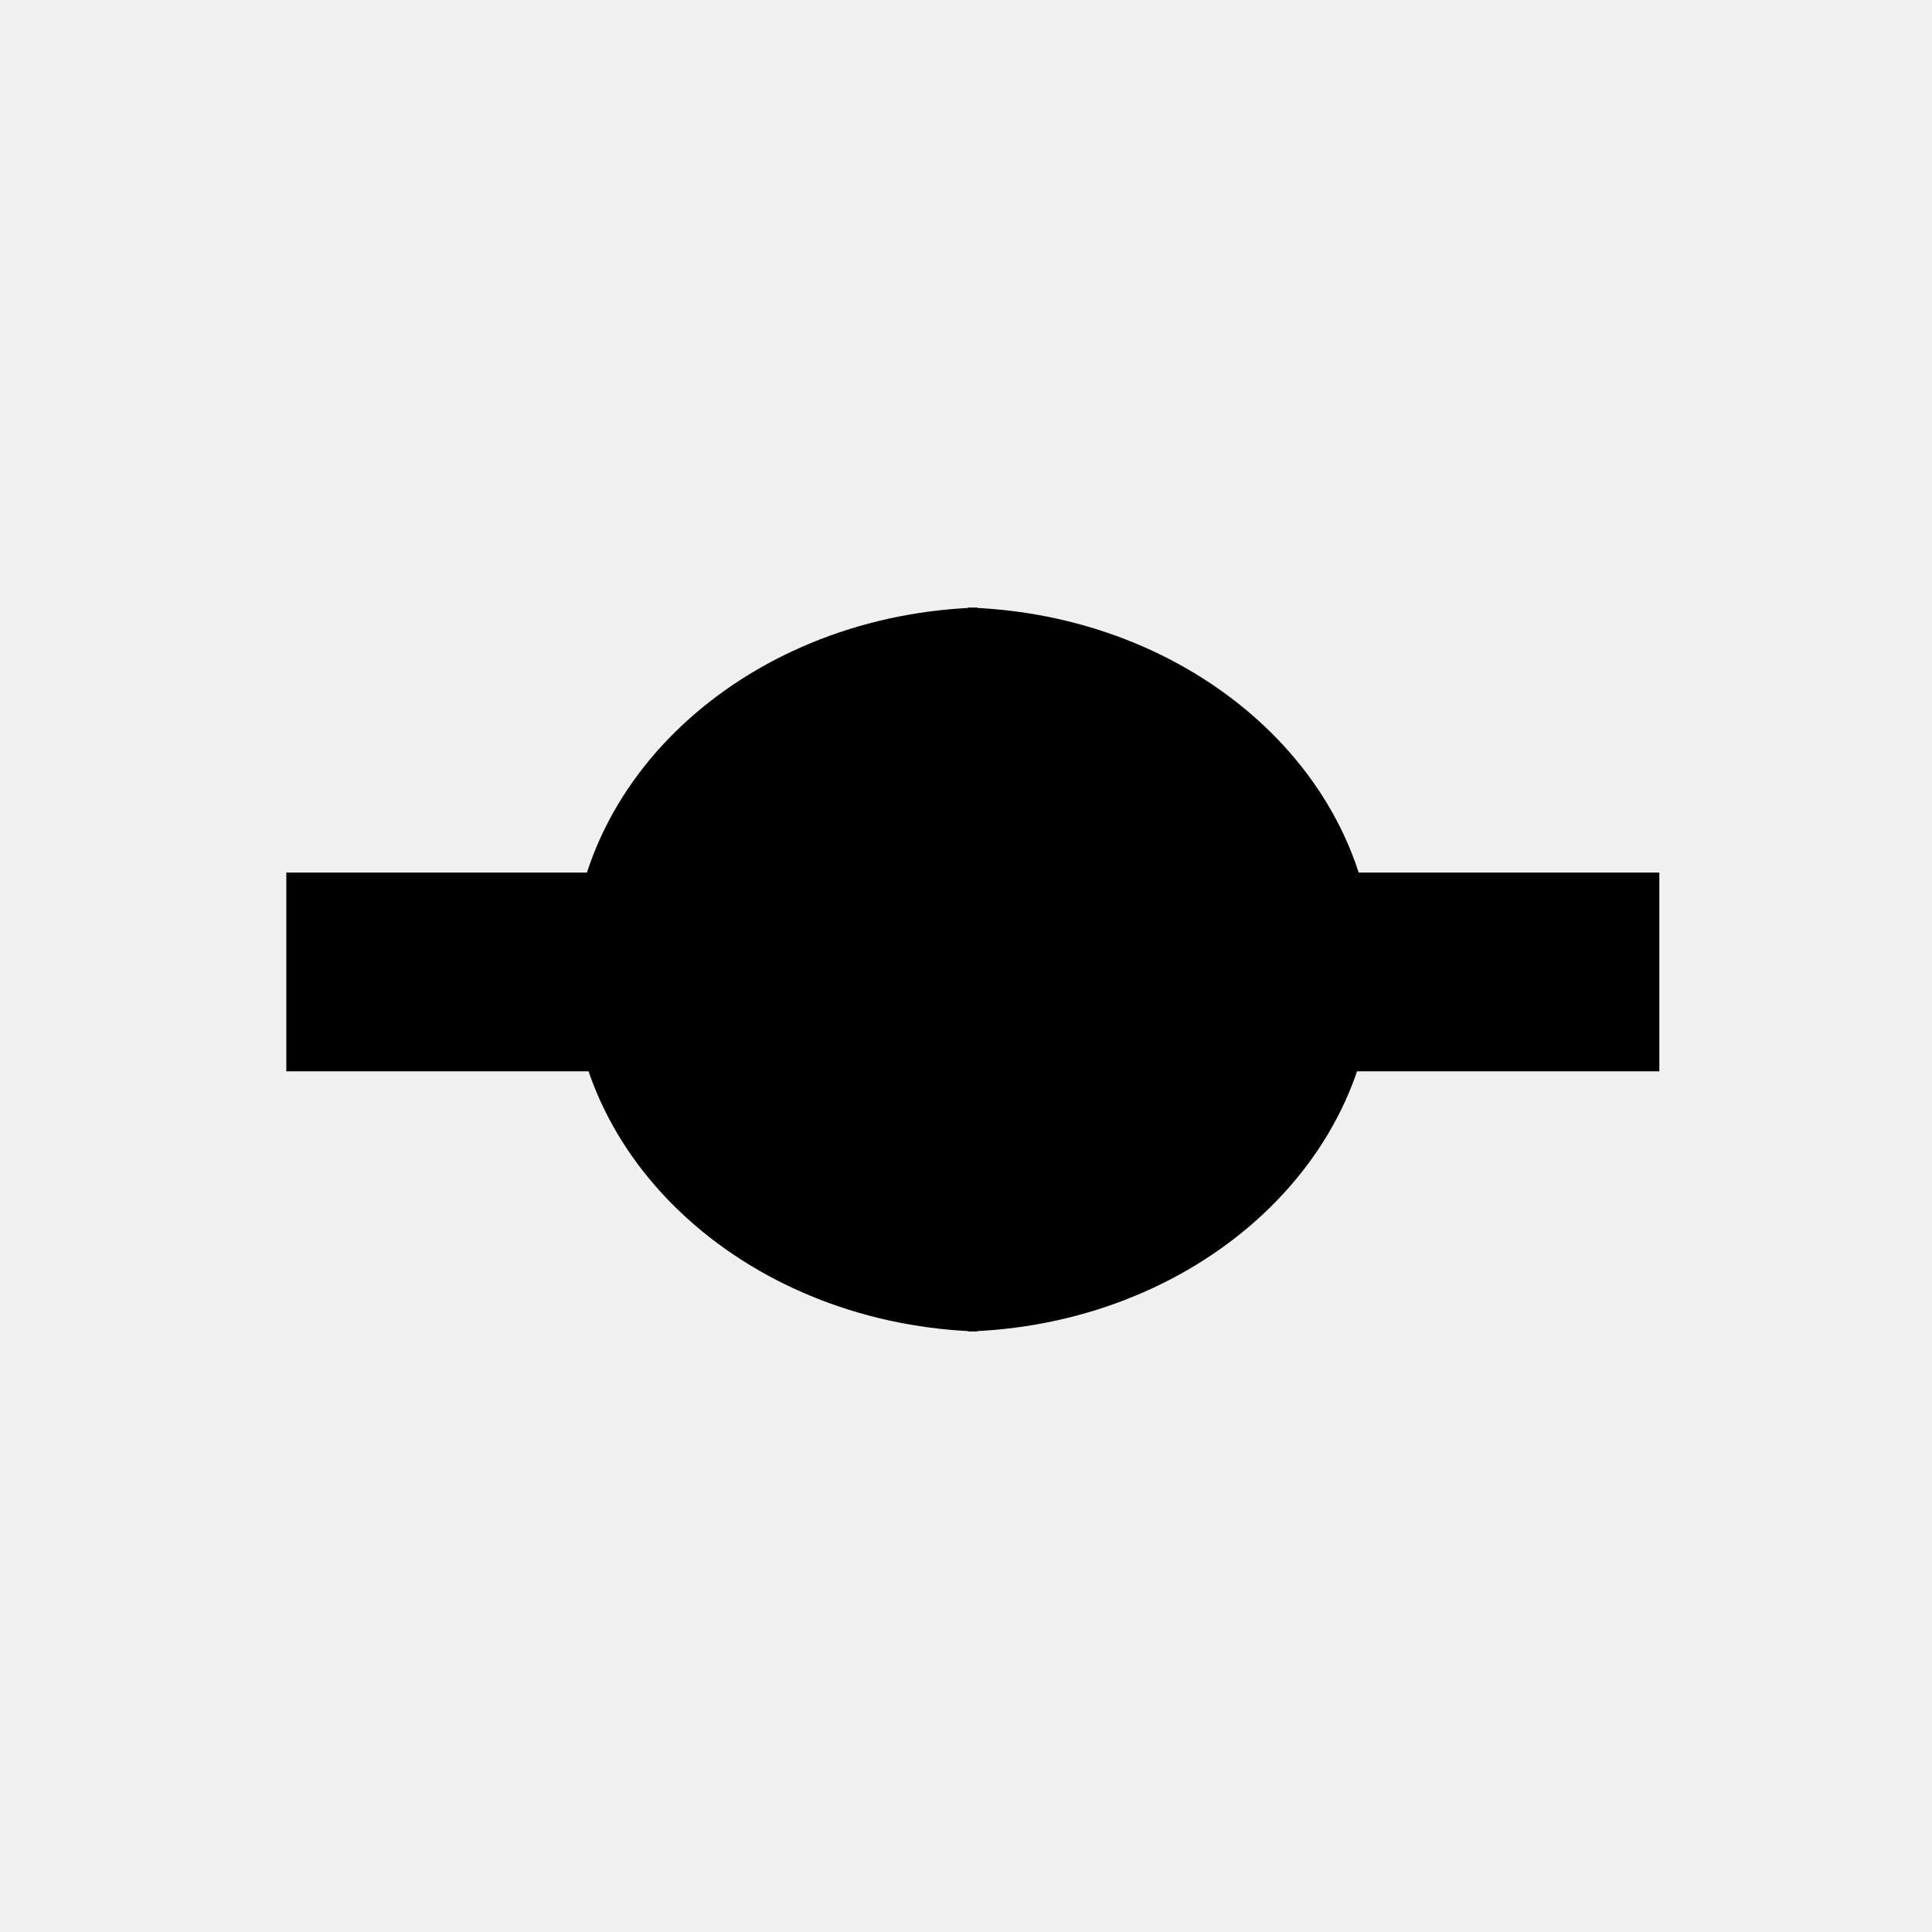
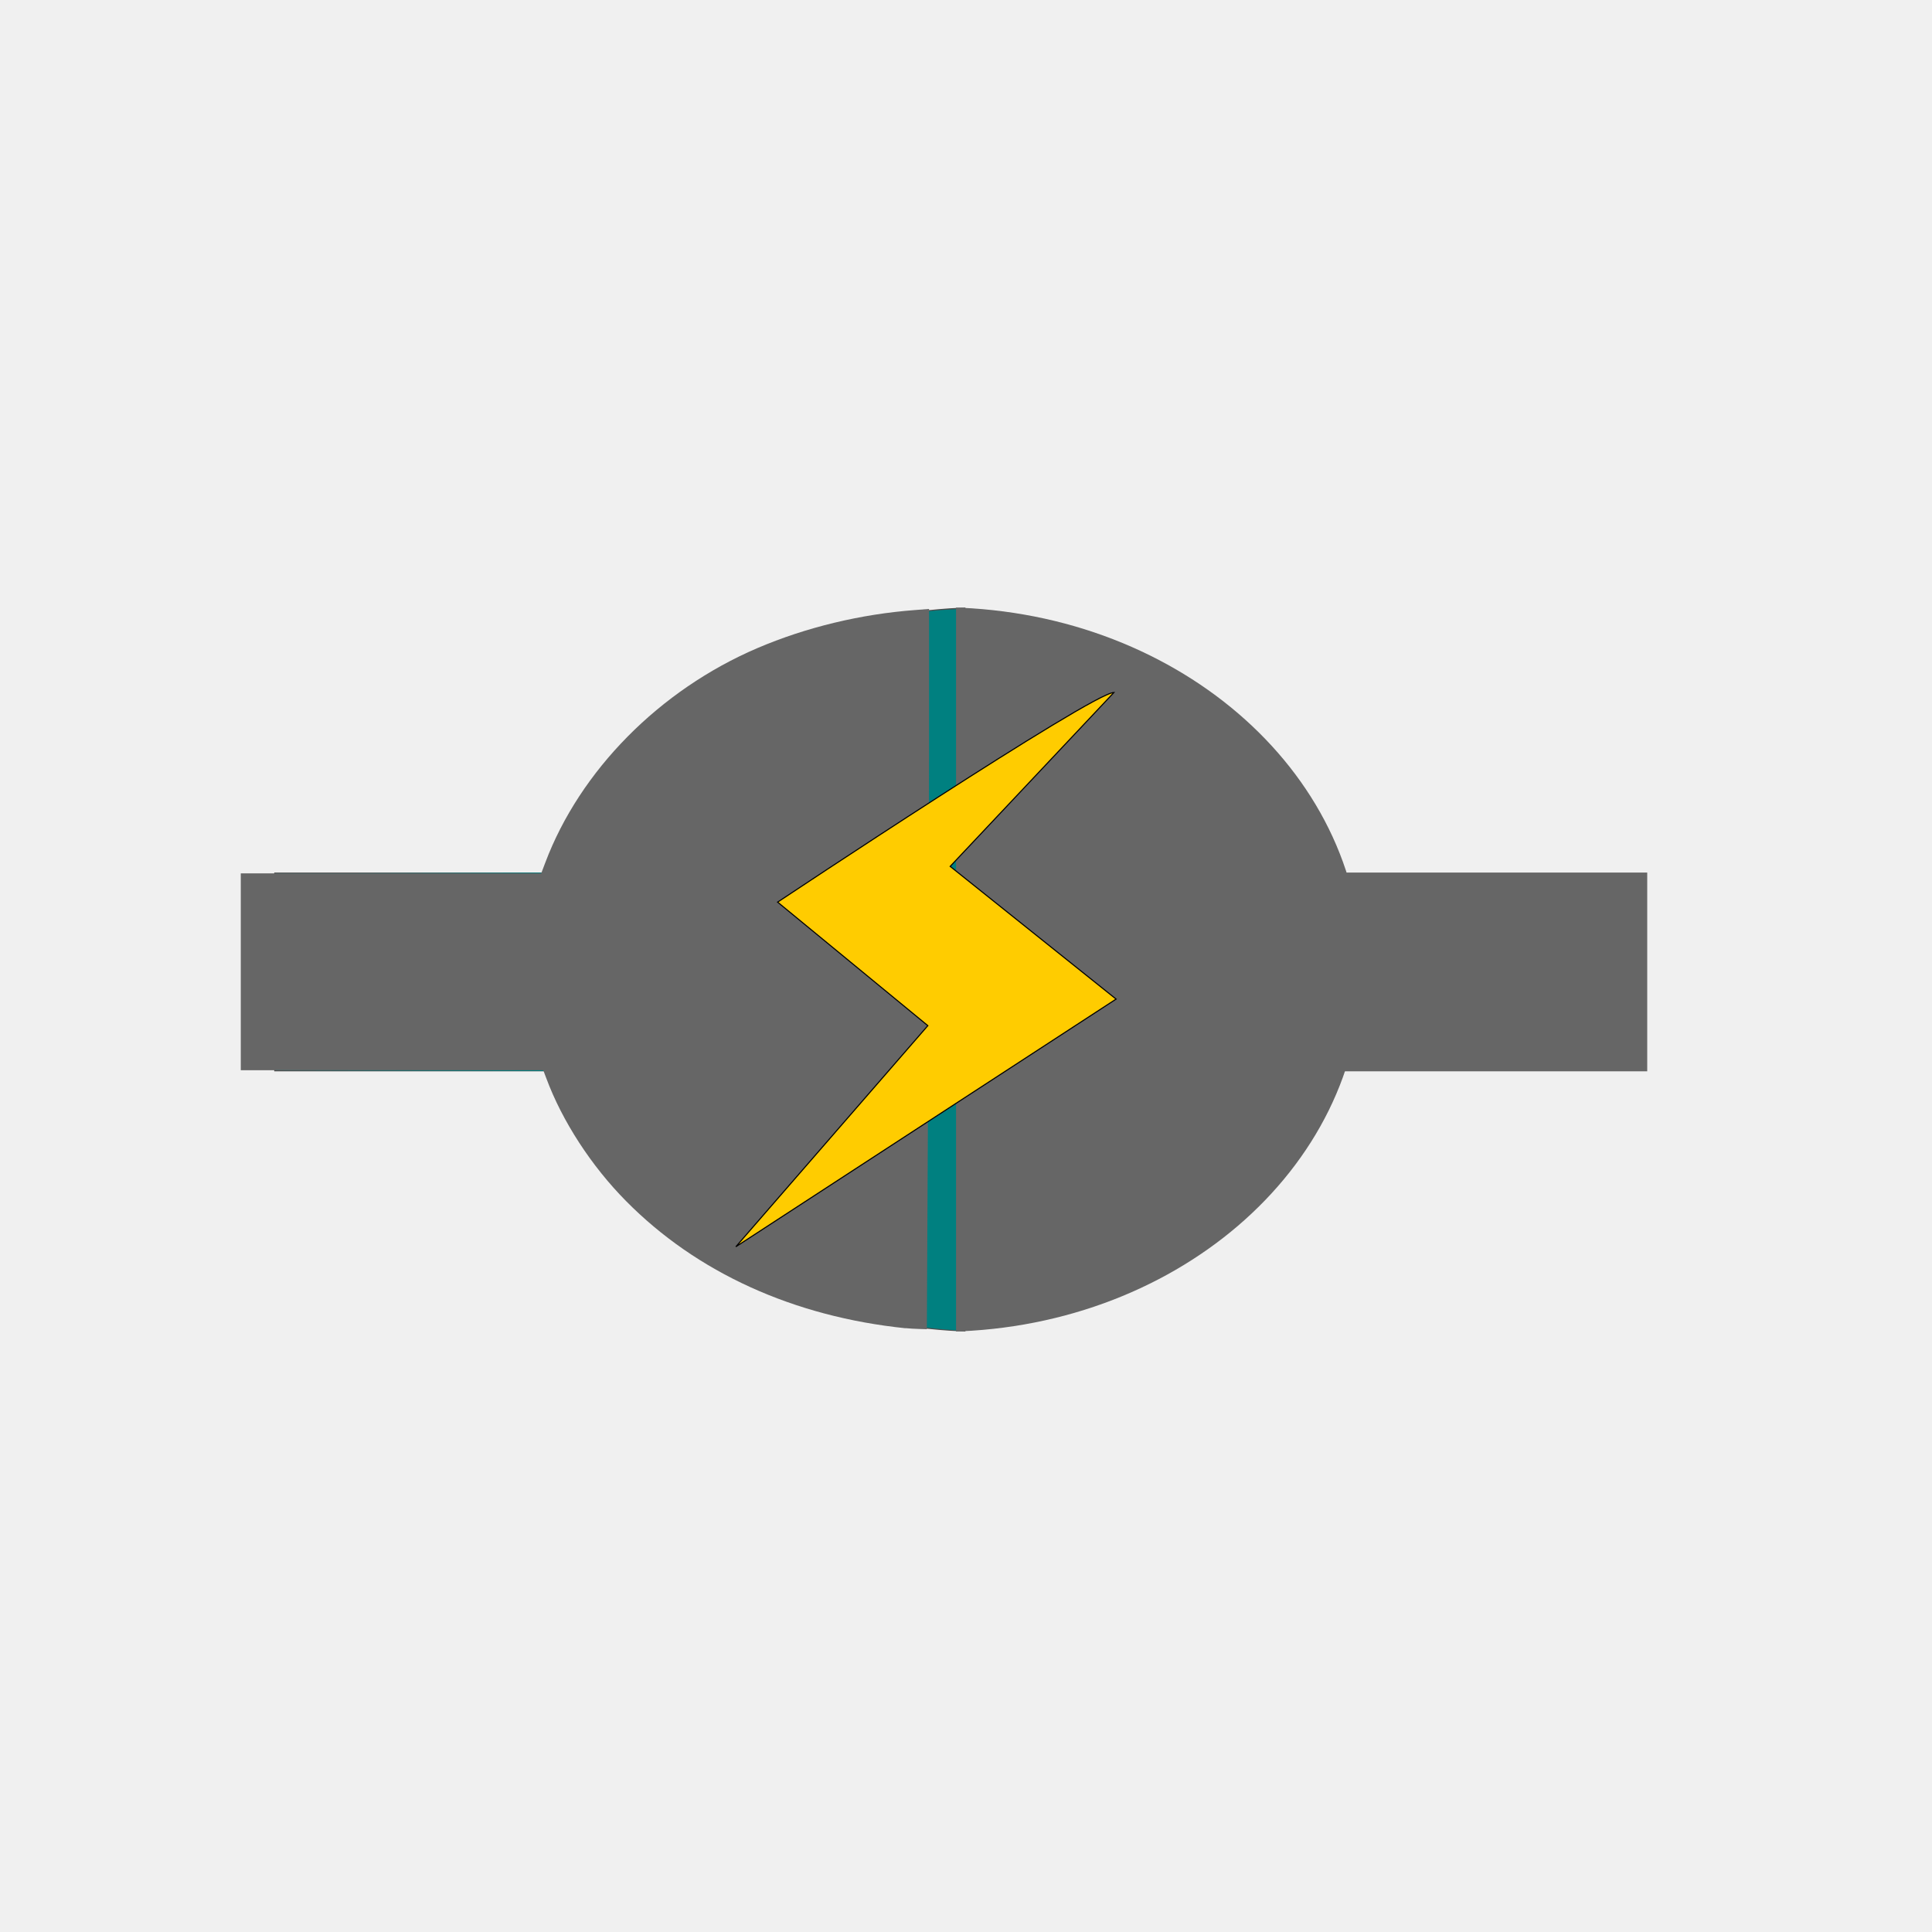
<svg xmlns="http://www.w3.org/2000/svg" height="16px" viewBox="0 0 16 16" width="16px" version="1.1" id="svg2">
  <defs id="defs2">
    <clipPath clipPathUnits="userSpaceOnUse" id="clipPath11">
      <g id="use11">
        <path style="fill:#ffffff" d="m 6.737,3.909 -0.005,6.908 2.592,-0.006 -0.039,-6.905 z" id="path12" />
      </g>
    </clipPath>
    <clipPath clipPathUnits="userSpaceOnUse" id="clipPath14">
      <g id="use14">
        <path style="fill:#ffffff" d="m 6.545,2.993 0.049,8.008 2.883,0.006 -0.025,-8.026 z" id="path2" />
      </g>
    </clipPath>
    <clipPath clipPathUnits="userSpaceOnUse" id="clipPath2">
      <rect style="fill:none;fill-opacity:1;stroke:#000000;stroke-width:0.095;stroke-dasharray:none;stroke-opacity:1" id="rect3" width="5.803" height="6.185" x="2.158" y="4.224" />
    </clipPath>
    <clipPath clipPathUnits="userSpaceOnUse" id="clipPath2-3">
      <rect style="fill:none;fill-opacity:1;stroke:#000000;stroke-width:0.095;stroke-dasharray:none;stroke-opacity:1" id="rect3-6" width="5.803" height="6.185" x="2.158" y="4.224" />
    </clipPath>
  </defs>
-   <g id="g2-7" clip-path="url(#clipPath2-3)" transform="matrix(-1.00006,0,0,1,15.97907,0.7291634)">
-     <rect style="fill:#000000;stroke-width:1.906" id="rect5-2-5" width="3.112" height="1.646" x="2.237" y="6.497" />
-     <rect style="fill:#000000;stroke-width:1.906" id="rect5-2-1-3" width="3.112" height="1.646" x="10.751" y="6.493" />
-     <ellipse style="fill:#000000;stroke-width:1.801" id="path5-5" cx="8.1" cy="7.3" rx="3.5" ry="3" />
+   <g id="g2" clip-path="url(#clipPath2)" transform="translate(0.0340627,0.7291634)" style="fill:#4d4d4d">
+     <rect style="fill:#4d4d4d;stroke-width:1.906" id="rect5-2" width="3.112" height="1.646" x="2.237" y="6.497" />
+     <rect style="fill:#4d4d4d;stroke-width:1.906" id="rect5-2-1" width="3.112" height="1.646" x="10.751" y="6.493" />
+     <ellipse style="fill:#4d4d4d;stroke-width:1.801" id="path5" cx="8.1" cy="7.3" rx="3.5" ry="3" />
  </g>
-   <g id="g3" transform="translate(1.4,0.4995083)">
-     <g id="g2" clip-path="url(#clipPath2)" transform="translate(-1.265937,0.2296551)">
-       <rect style="fill:#000000;stroke-width:1.906" id="rect5-2" width="3.112" height="1.646" x="2.237" y="6.497" />
-       <rect style="fill:#000000;stroke-width:1.906" id="rect5-2-1" width="3.112" height="1.646" x="10.751" y="6.493" />
-       <ellipse style="fill:#000000;stroke-width:1.801" id="path5" cx="8.1" cy="7.3" rx="3.5" ry="3" />
-     </g>
-     <rect style="fill:#000000;stroke-width:0.842" id="rect5-4" width="1.3" height="0.768" x="6.683" y="6.066" />
-     <rect style="display:inline;fill:#000000;stroke-width:0.842" id="rect5" width="1.3" height="0.768" x="6.683" y="8.218" />
+   <rect style="fill:#808080;stroke-width:0.842" id="rect5-4" width="1.3" height="0.768" x="7.983" y="6.566" />
+   <rect style="display:inline;fill:#666666;stroke-width:0.842" id="rect5" width="1.3" height="0.768" x="7.983" y="8.717" />
+   <path style="fill:#008080;stroke:#000000;stroke-width:5.57491e-05" d="M 7.885,11.015 C 7.456,10.984 7.013,10.884 6.653,10.737 5.785,10.381 5.14,9.764 4.828,8.99 L 4.78,8.871 3.531,8.868 2.283,8.864 V 8.049 7.234 l 1.242,-0.004 1.242,-0.004 0.046,-0.119 C 4.957,6.732 5.162,6.419 5.465,6.108 5.917,5.646 6.484,5.328 7.161,5.157 7.374,5.103 7.634,5.061 7.826,5.05 l 0.157,-0.009 V 8.033 c 0,2.385 -0.004,2.991 -0.017,2.989 -0.01,-0.001 -0.046,-0.004 -0.08,-0.007 z" id="path1" />
+   <path style="fill:#666666;stroke:#000000;stroke-width:0" d="M 7.499,11 C 6.572,10.904 5.77,10.539 5.185,9.947 4.897,9.656 4.656,9.285 4.524,8.929 L 4.499,8.863 H 3.246 1.994 v -0.815 -0.815 h 1.244 1.244 l 0.033,-0.087 C 4.803,6.381 5.462,5.714 6.273,5.367 6.676,5.195 7.127,5.086 7.579,5.052 l 0.115,-0.009 -6e-6,1.195 c -3e-6,0.657 -0.004,2 -0.009,2.983 l -0.009,1.787 -0.064,-0.002 c -0.035,-0.001 -0.086,-0.004 -0.113,-0.007 z" id="path3" />
+   <g id="g2-7" clip-path="url(#clipPath2-3)" transform="matrix(-1,0,0,1,15.87859,0.7291634)" style="fill:#666666">
+     <rect style="fill:#666666;stroke-width:1.906" id="rect5-2-5" width="3.112" height="1.646" x="2.237" y="6.497" />
+     <rect style="fill:#666666;stroke-width:1.906" id="rect5-2-1-3" width="3.112" height="1.646" x="10.751" y="6.493" />
+     <ellipse style="fill:#666666;stroke-width:1.801" id="path5-5" cx="8.1" cy="7.3" rx="3.5" ry="3" />
  </g>
+   <path style="fill:#ffcc00;stroke:#000000;stroke-width:0.009" d="m 9.225,5.735 c -0.177,0 -2.785,1.736 -2.785,1.736 L 7.684,8.494 6.094,10.325 9.243,8.274 7.869,7.175 Z" id="path4" />
</svg>
